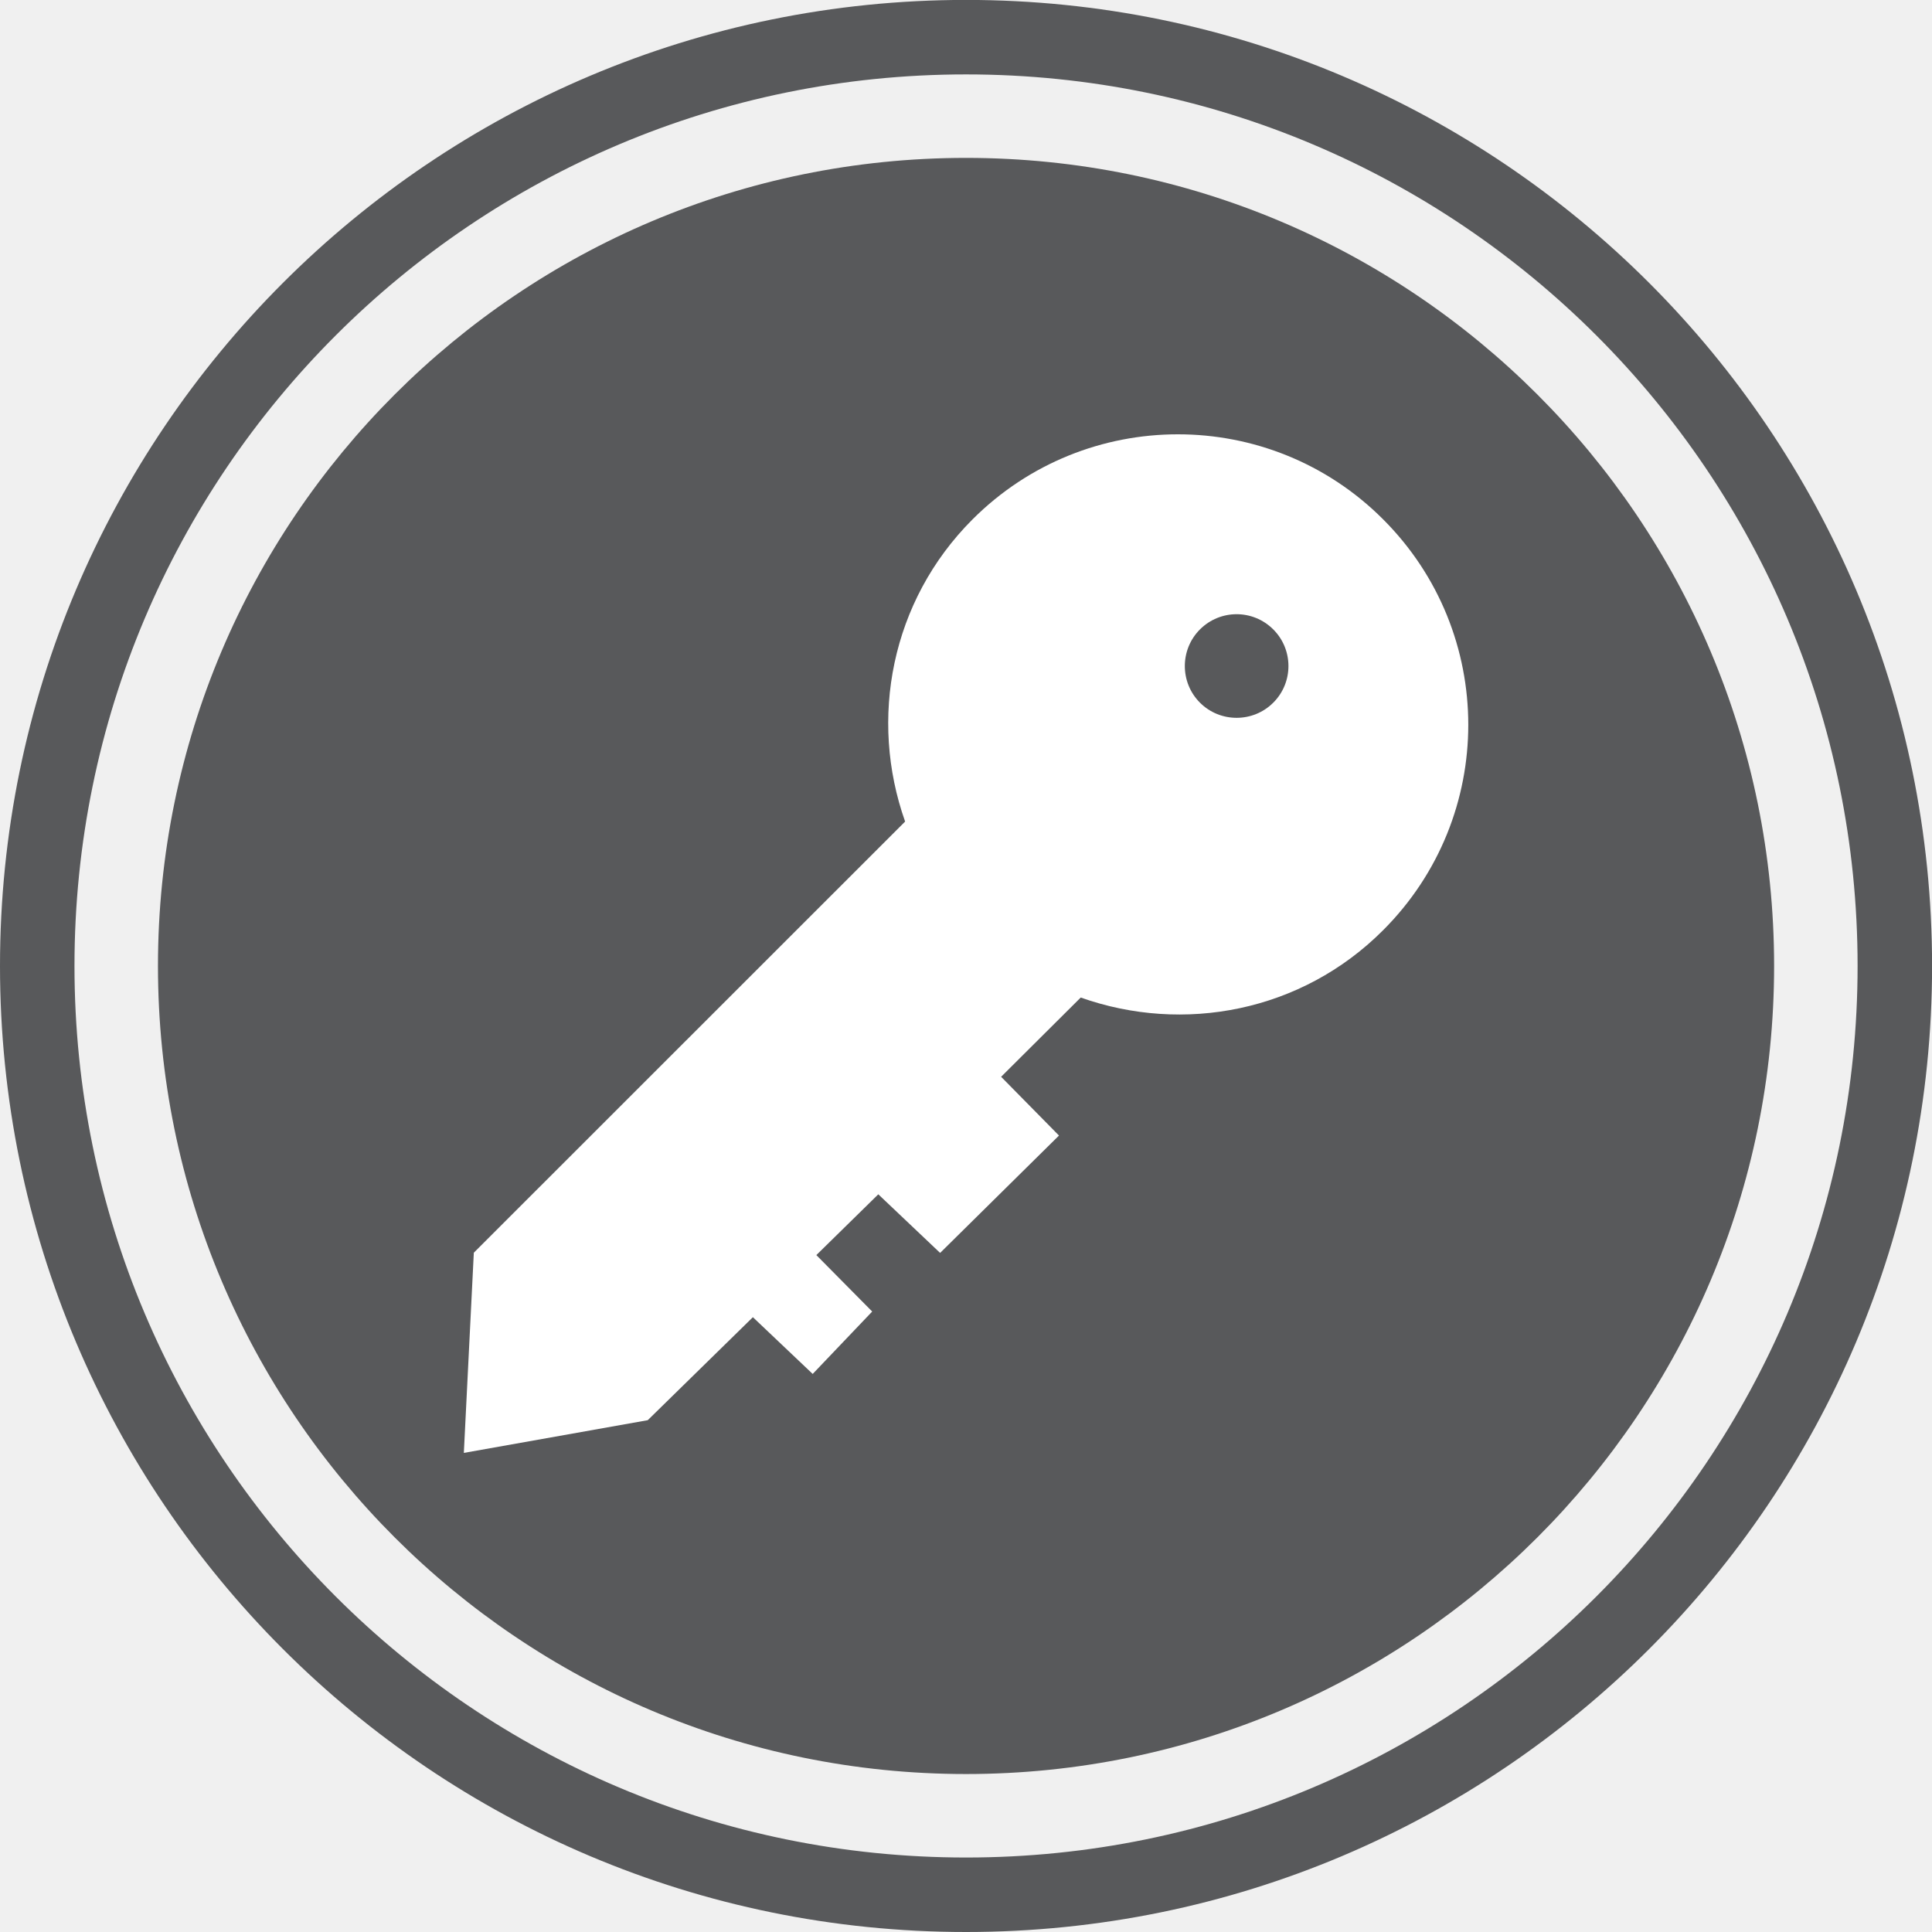
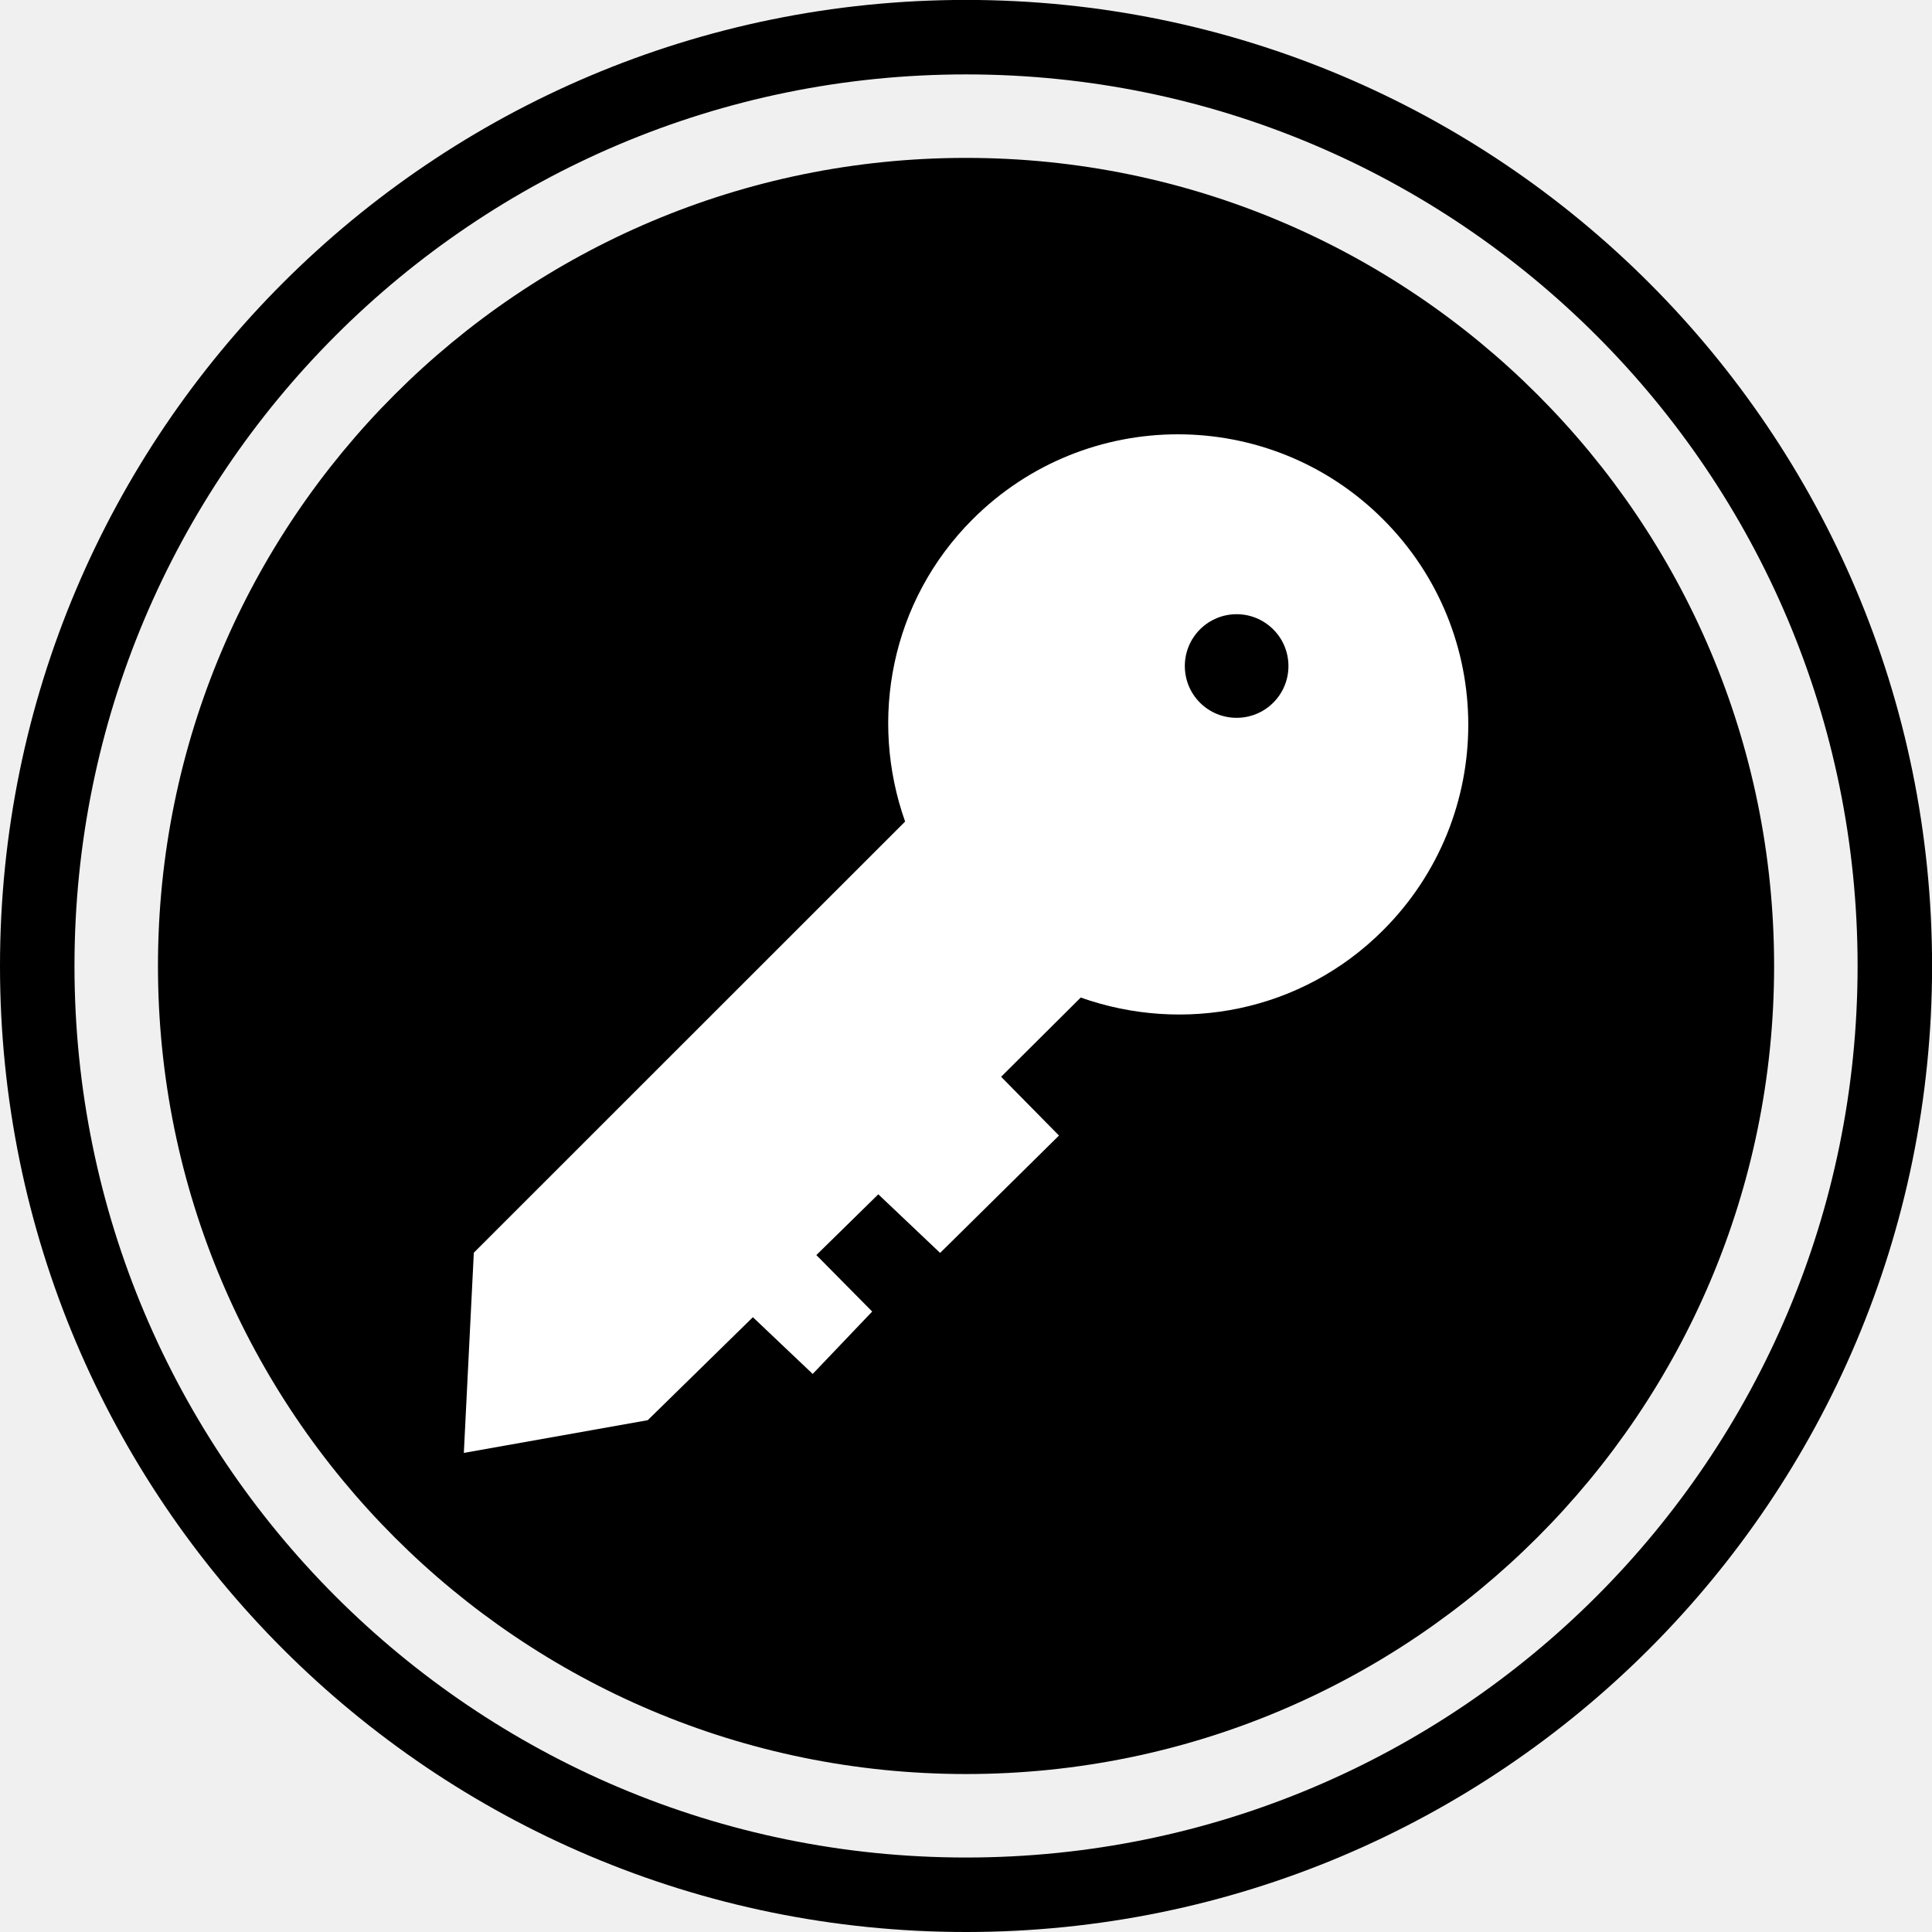
<svg xmlns="http://www.w3.org/2000/svg" version="1.1" id="Layer_1" x="0px" y="0px" width="25.941px" height="25.941px" viewBox="0 0 25.941 25.941" enable-background="new 0 0 25.941 25.941" xml:space="preserve">
-   <circle fill="#58595B" cx="12.971" cy="12.97" r="10.85" />
-   <circle fill="none" stroke="#58595B" stroke-miterlimit="10" cx="12.971" cy="12.97" r="12.471" />
+   <circle fill="#000000" cx="12.971" cy="12.97" r="10.85" />
+   <circle fill="none" stroke="#000000" stroke-miterlimit="10" cx="12.971" cy="12.97" r="12.471" />
  <path fill="#FFFFFF" d="M18.57,6.972c-1.52-1.521-3.99-1.521-5.512,0.002c-1.098,1.098-1.392,2.684-0.905,4.057L6.362,16.82  l-0.134,2.688l2.469-0.439l1.412-1.383l0.803,0.762l0.799-0.838l-0.75-0.758l0.832-0.816l0.83,0.787l1.596-1.576l-0.777-0.789  l1.069-1.064c1.375,0.488,2.963,0.195,4.06-0.904C20.096,10.966,20.096,8.496,18.57,6.972z M17.096,9.435  c-0.271,0.271-0.713,0.271-0.984,0s-0.271-0.713,0-0.984s0.711-0.273,0.984,0C17.368,8.722,17.368,9.164,17.096,9.435z" />
</svg>
